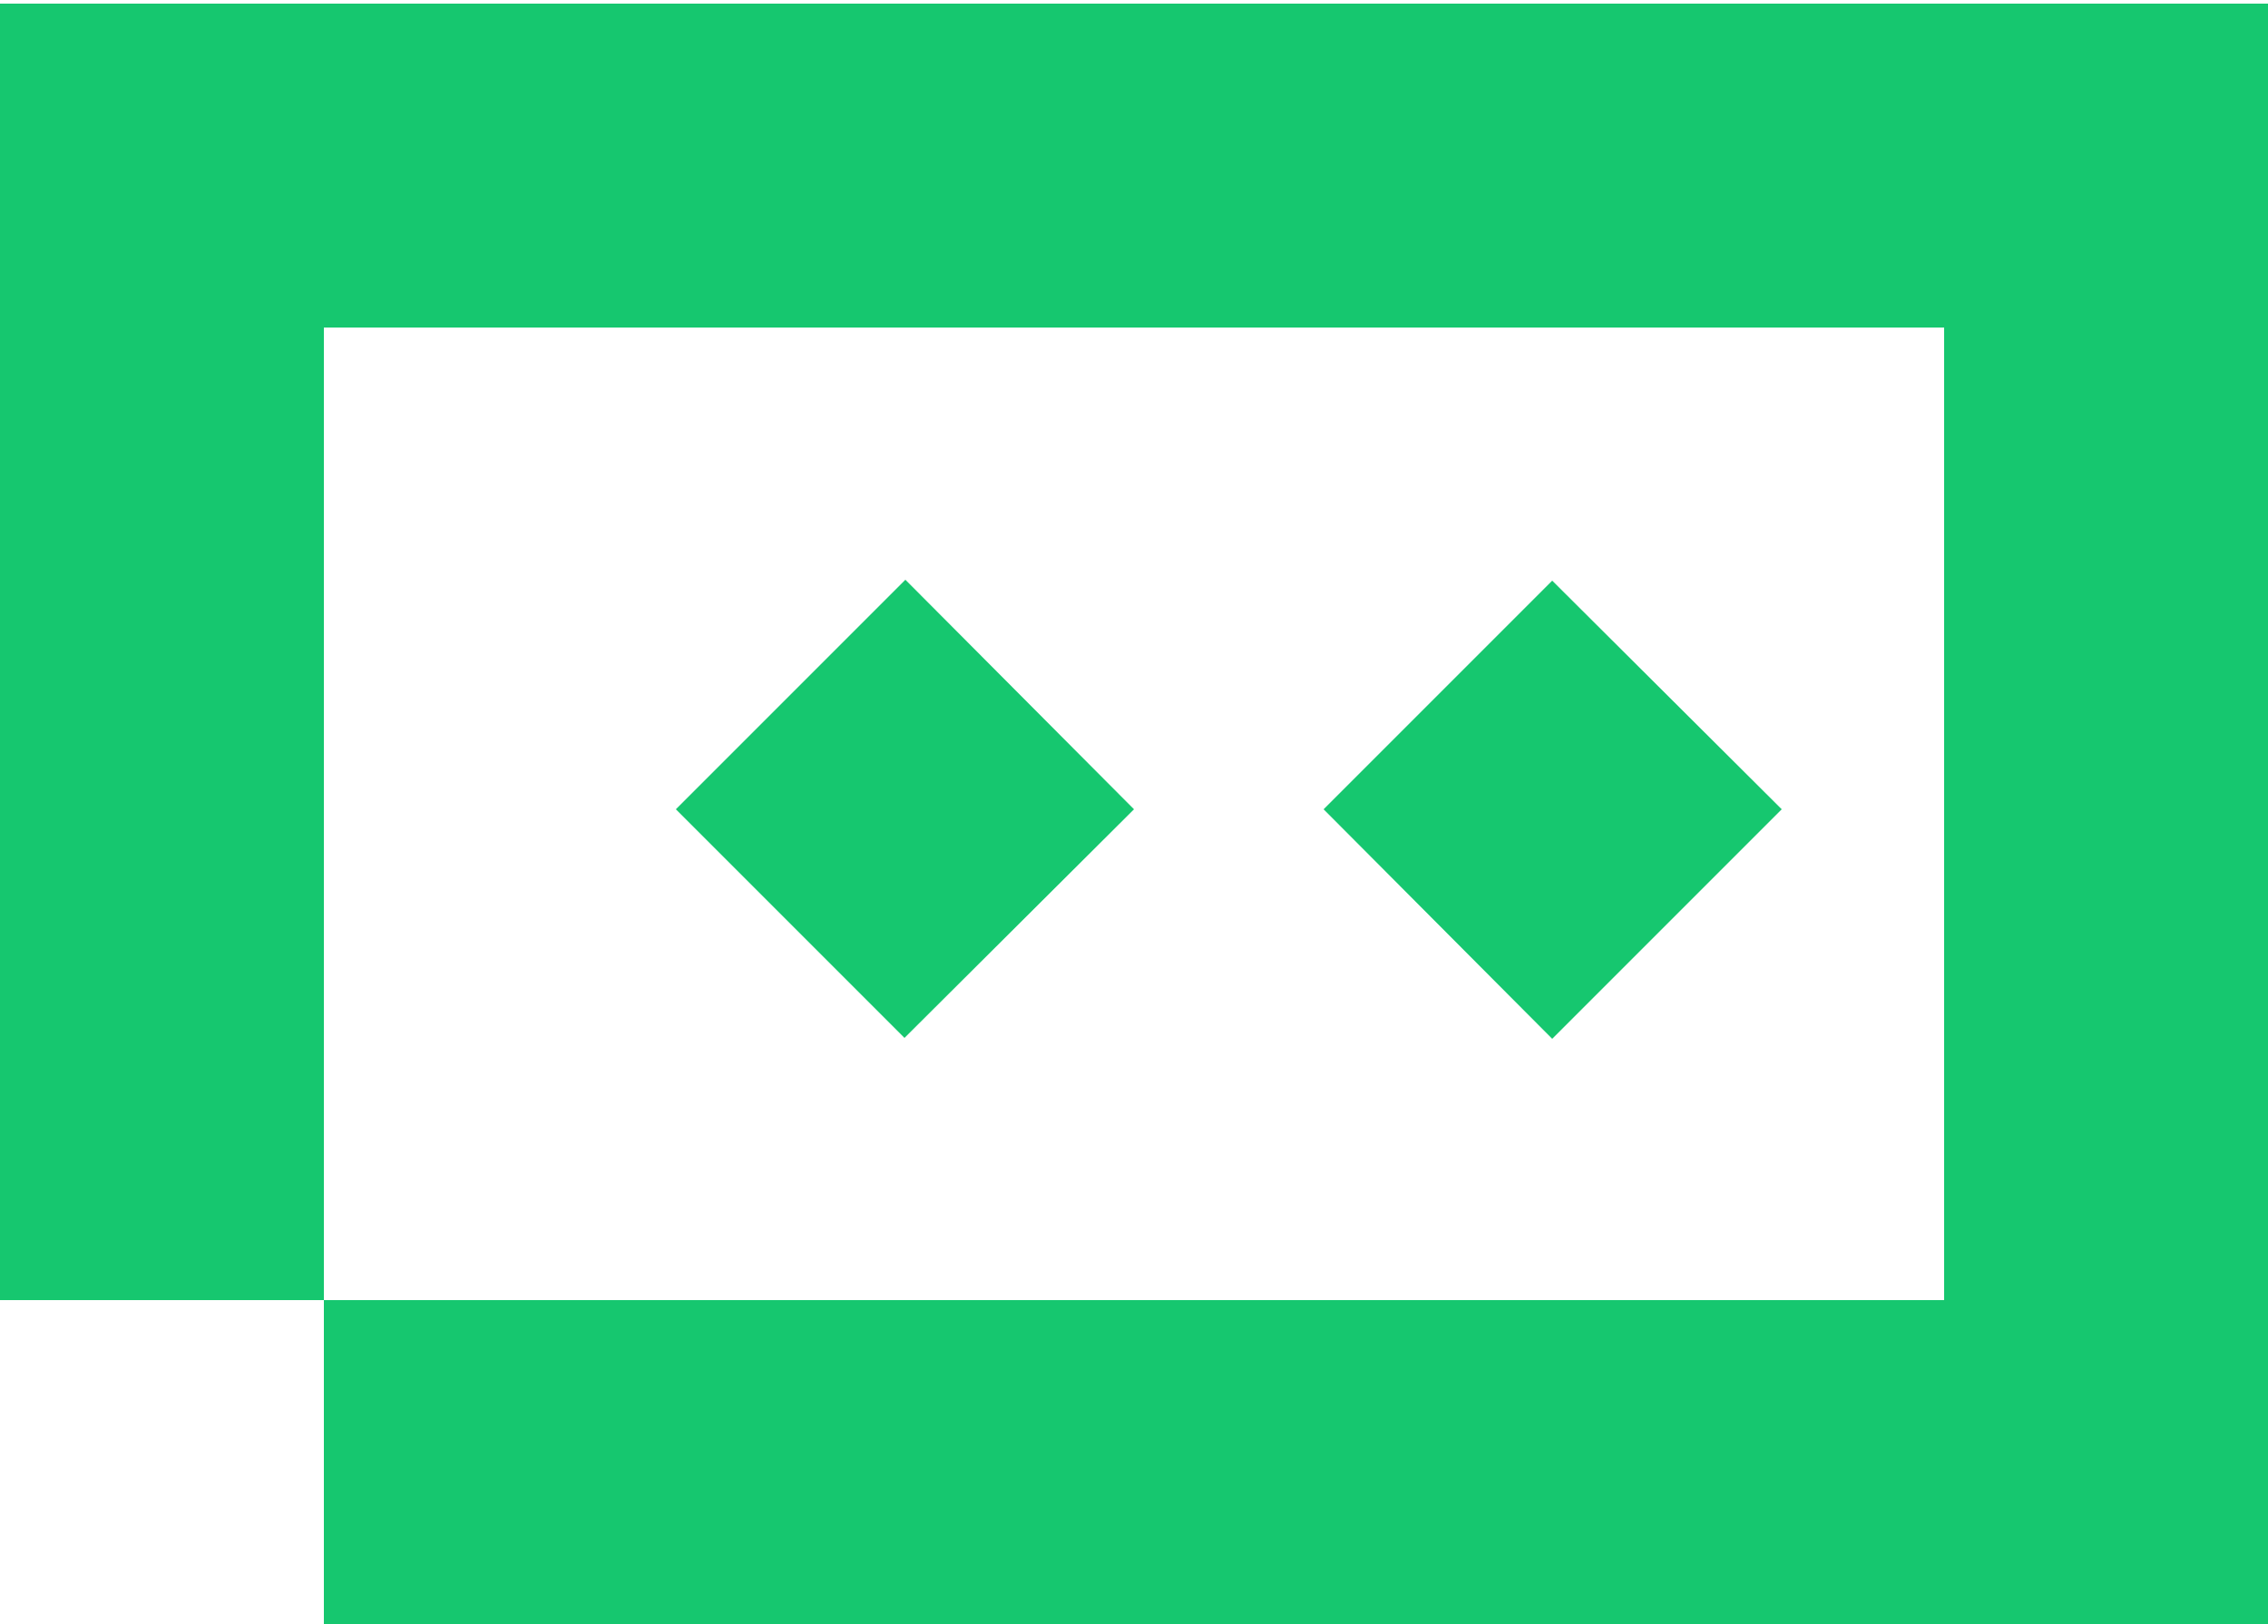
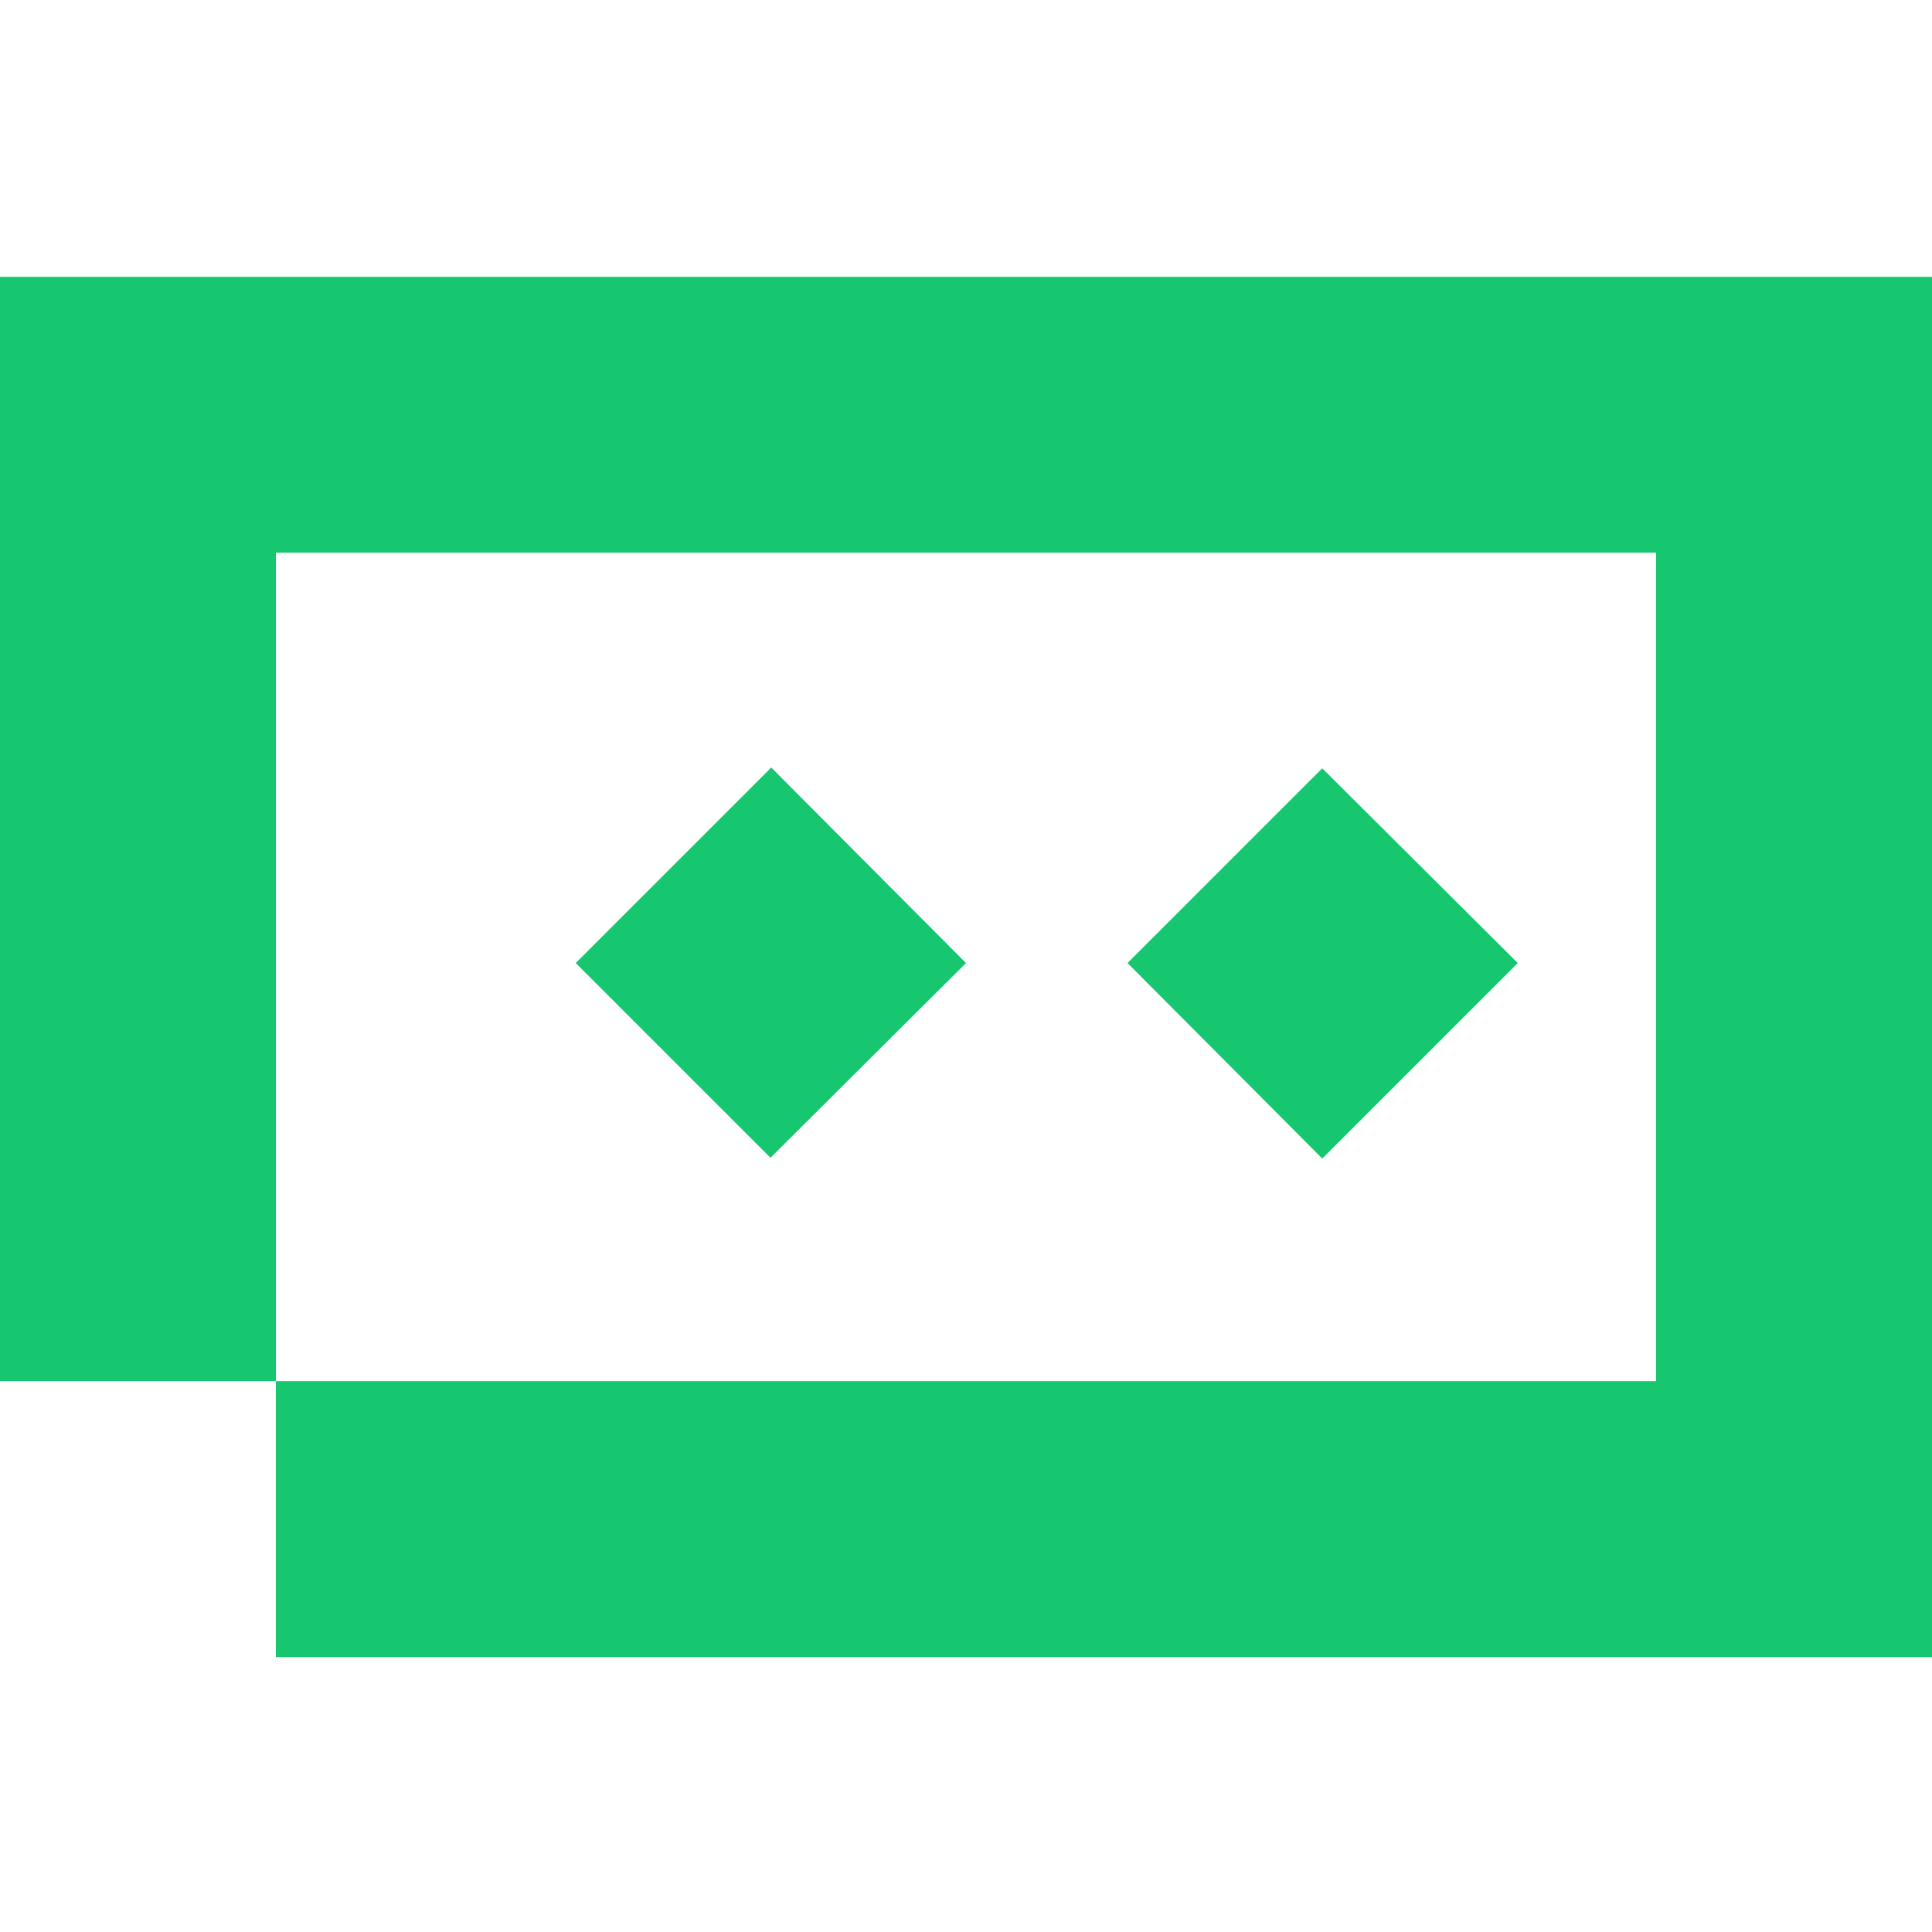
- <svg xmlns="http://www.w3.org/2000/svg" version="1.2" viewBox="0 0 250 179" width="250" height="179">
-   <style>.a{fill:#16c76f}</style>
-   <path class="a" d="m250 179h-214.3v-35.7h-35.7v-142.9h250c0 0 0 178.6 0 178.6zm-214.3-35.7h178.6v-107.2h-178.6zm89.3-54.1l-25.3 25.2-25.2-25.2 25.3-25.3zm71.4 0l-25.3 25.3-25.2-25.3 25.2-25.2z" />
+ <svg xmlns="http://www.w3.org/2000/svg" width="24" height="24" version="1.2" viewBox="0 0 24 24">
+   <path fill="#16c76f" transform="translate(0 3.4) scale(.096)" d="m250 179h-214.3v-35.7h-35.7v-142.9h250c0 0 0 178.6 0 178.6zm-214.3-35.7h178.6v-107.2h-178.6zm89.3-54.1l-25.3 25.2-25.2-25.2 25.3-25.3zm71.4 0l-25.3 25.3-25.2-25.3 25.2-25.2z" />
</svg>
